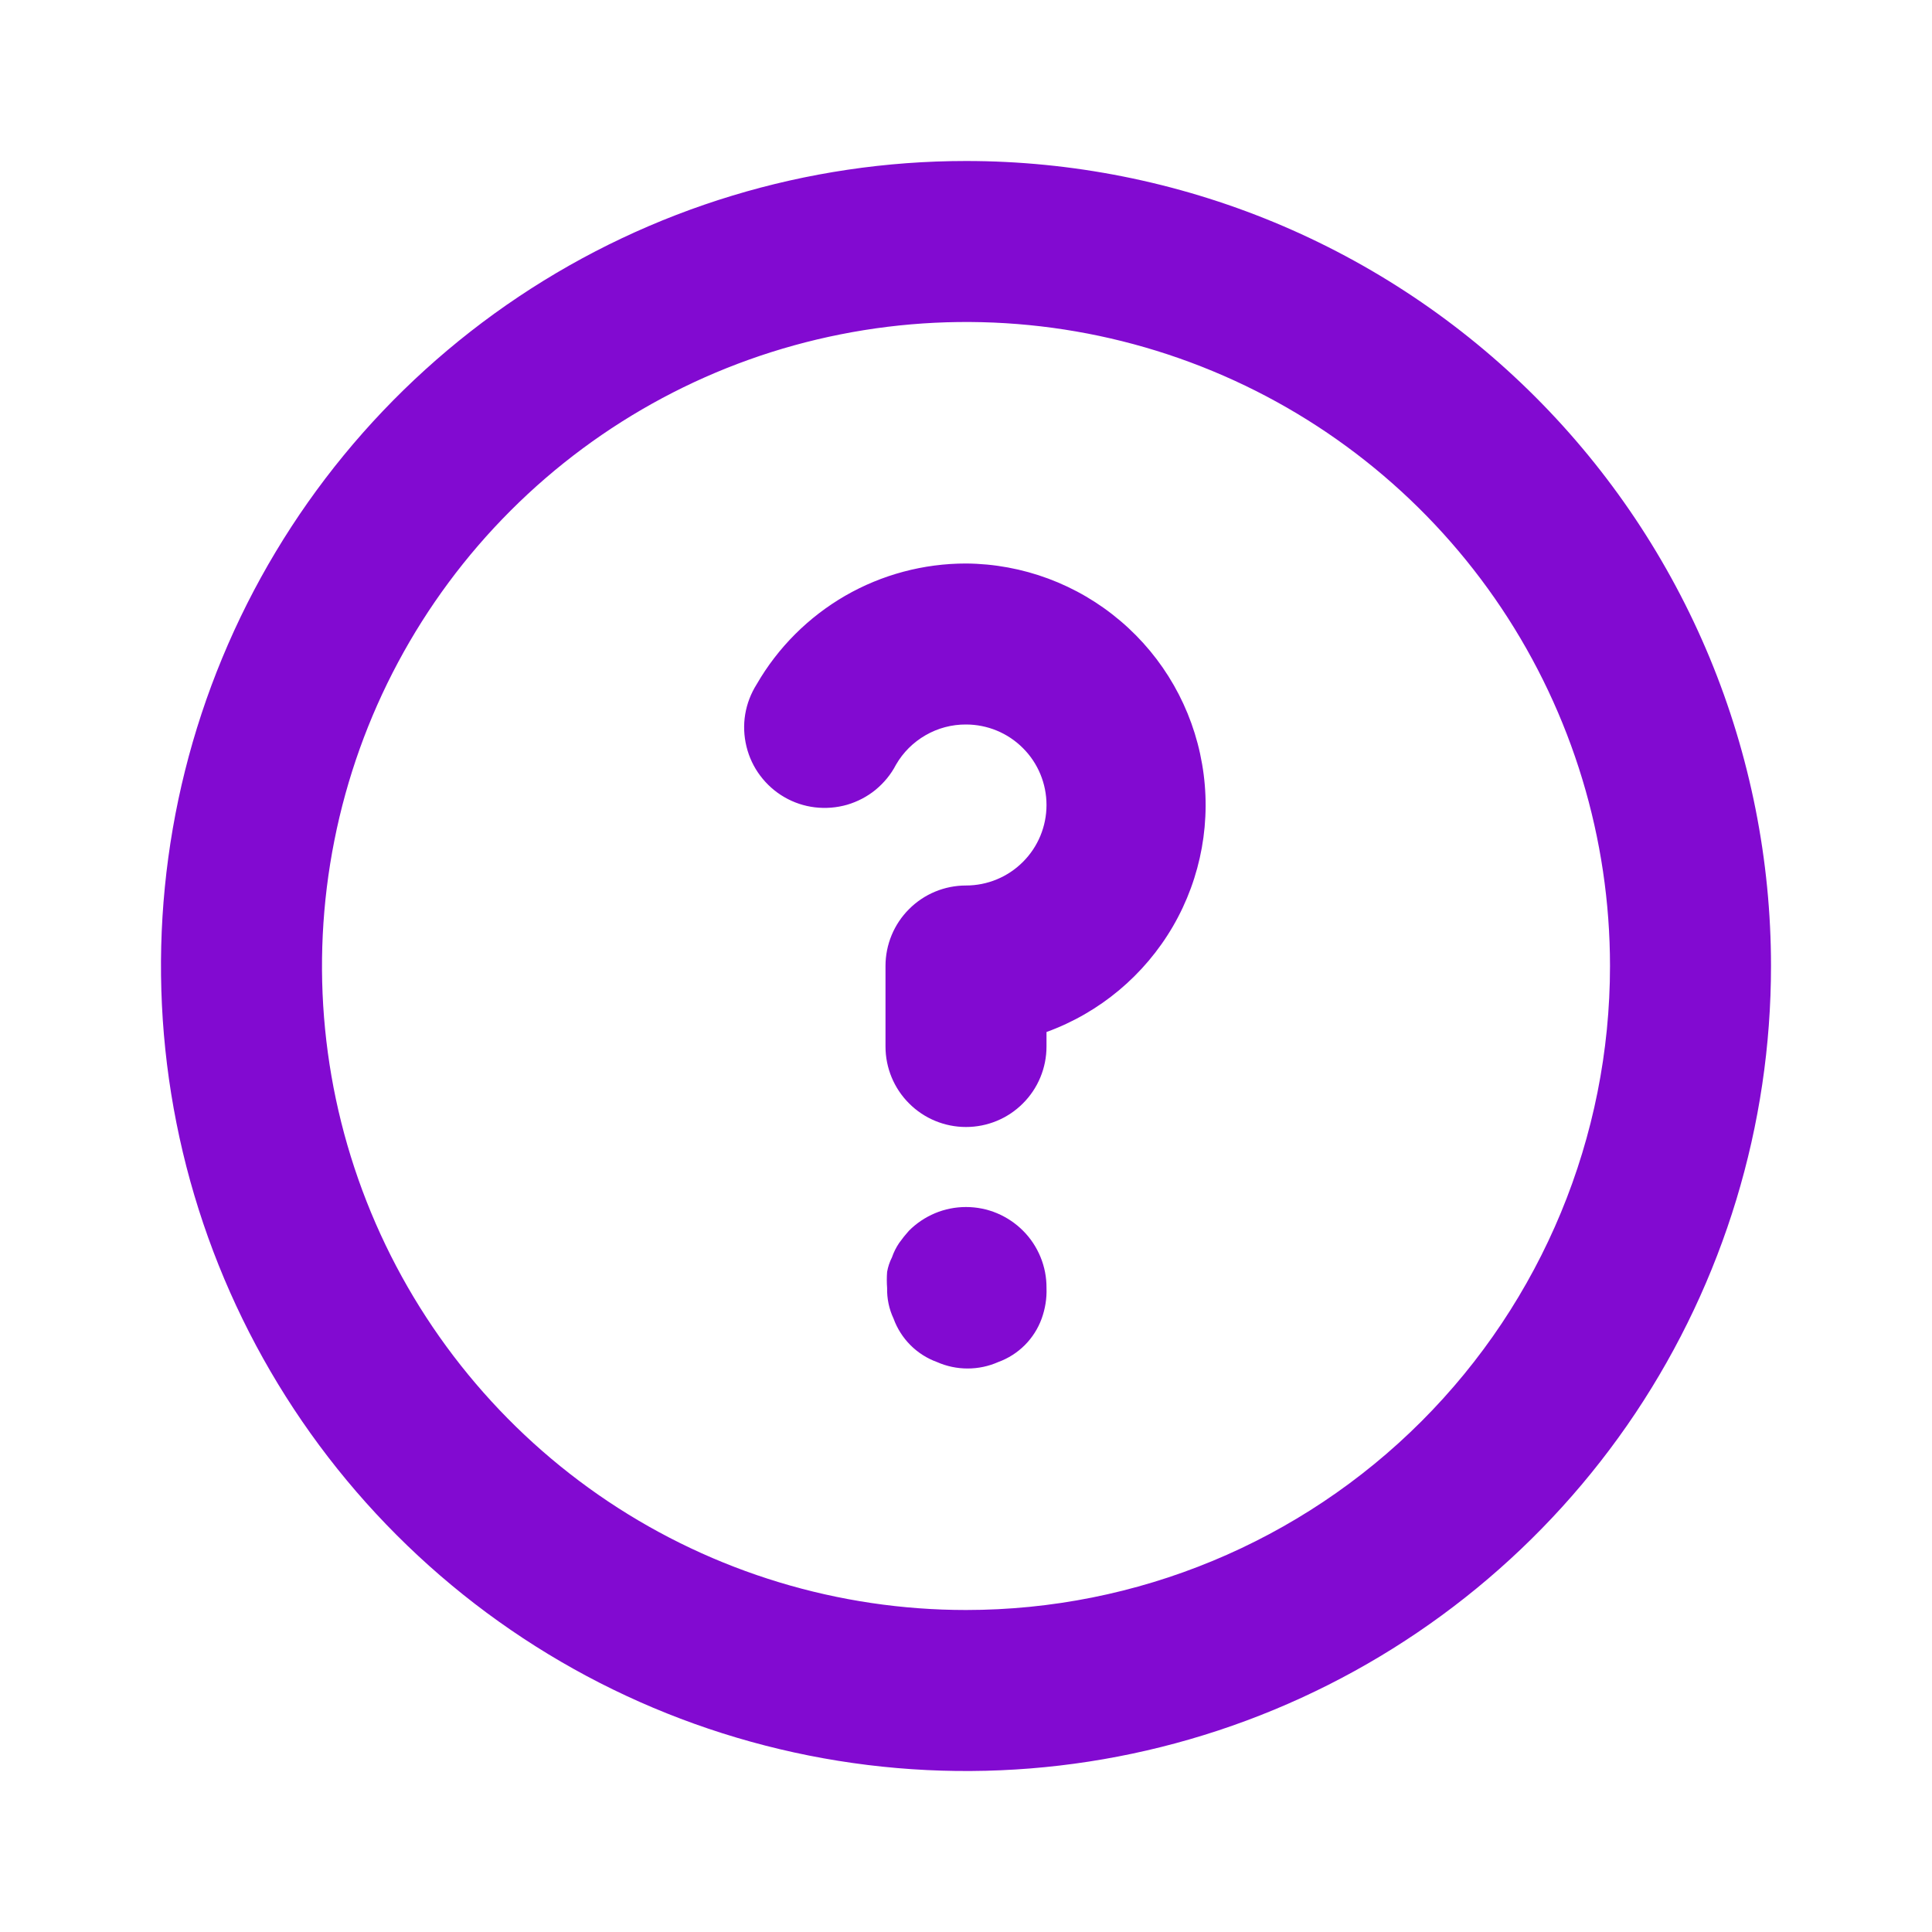
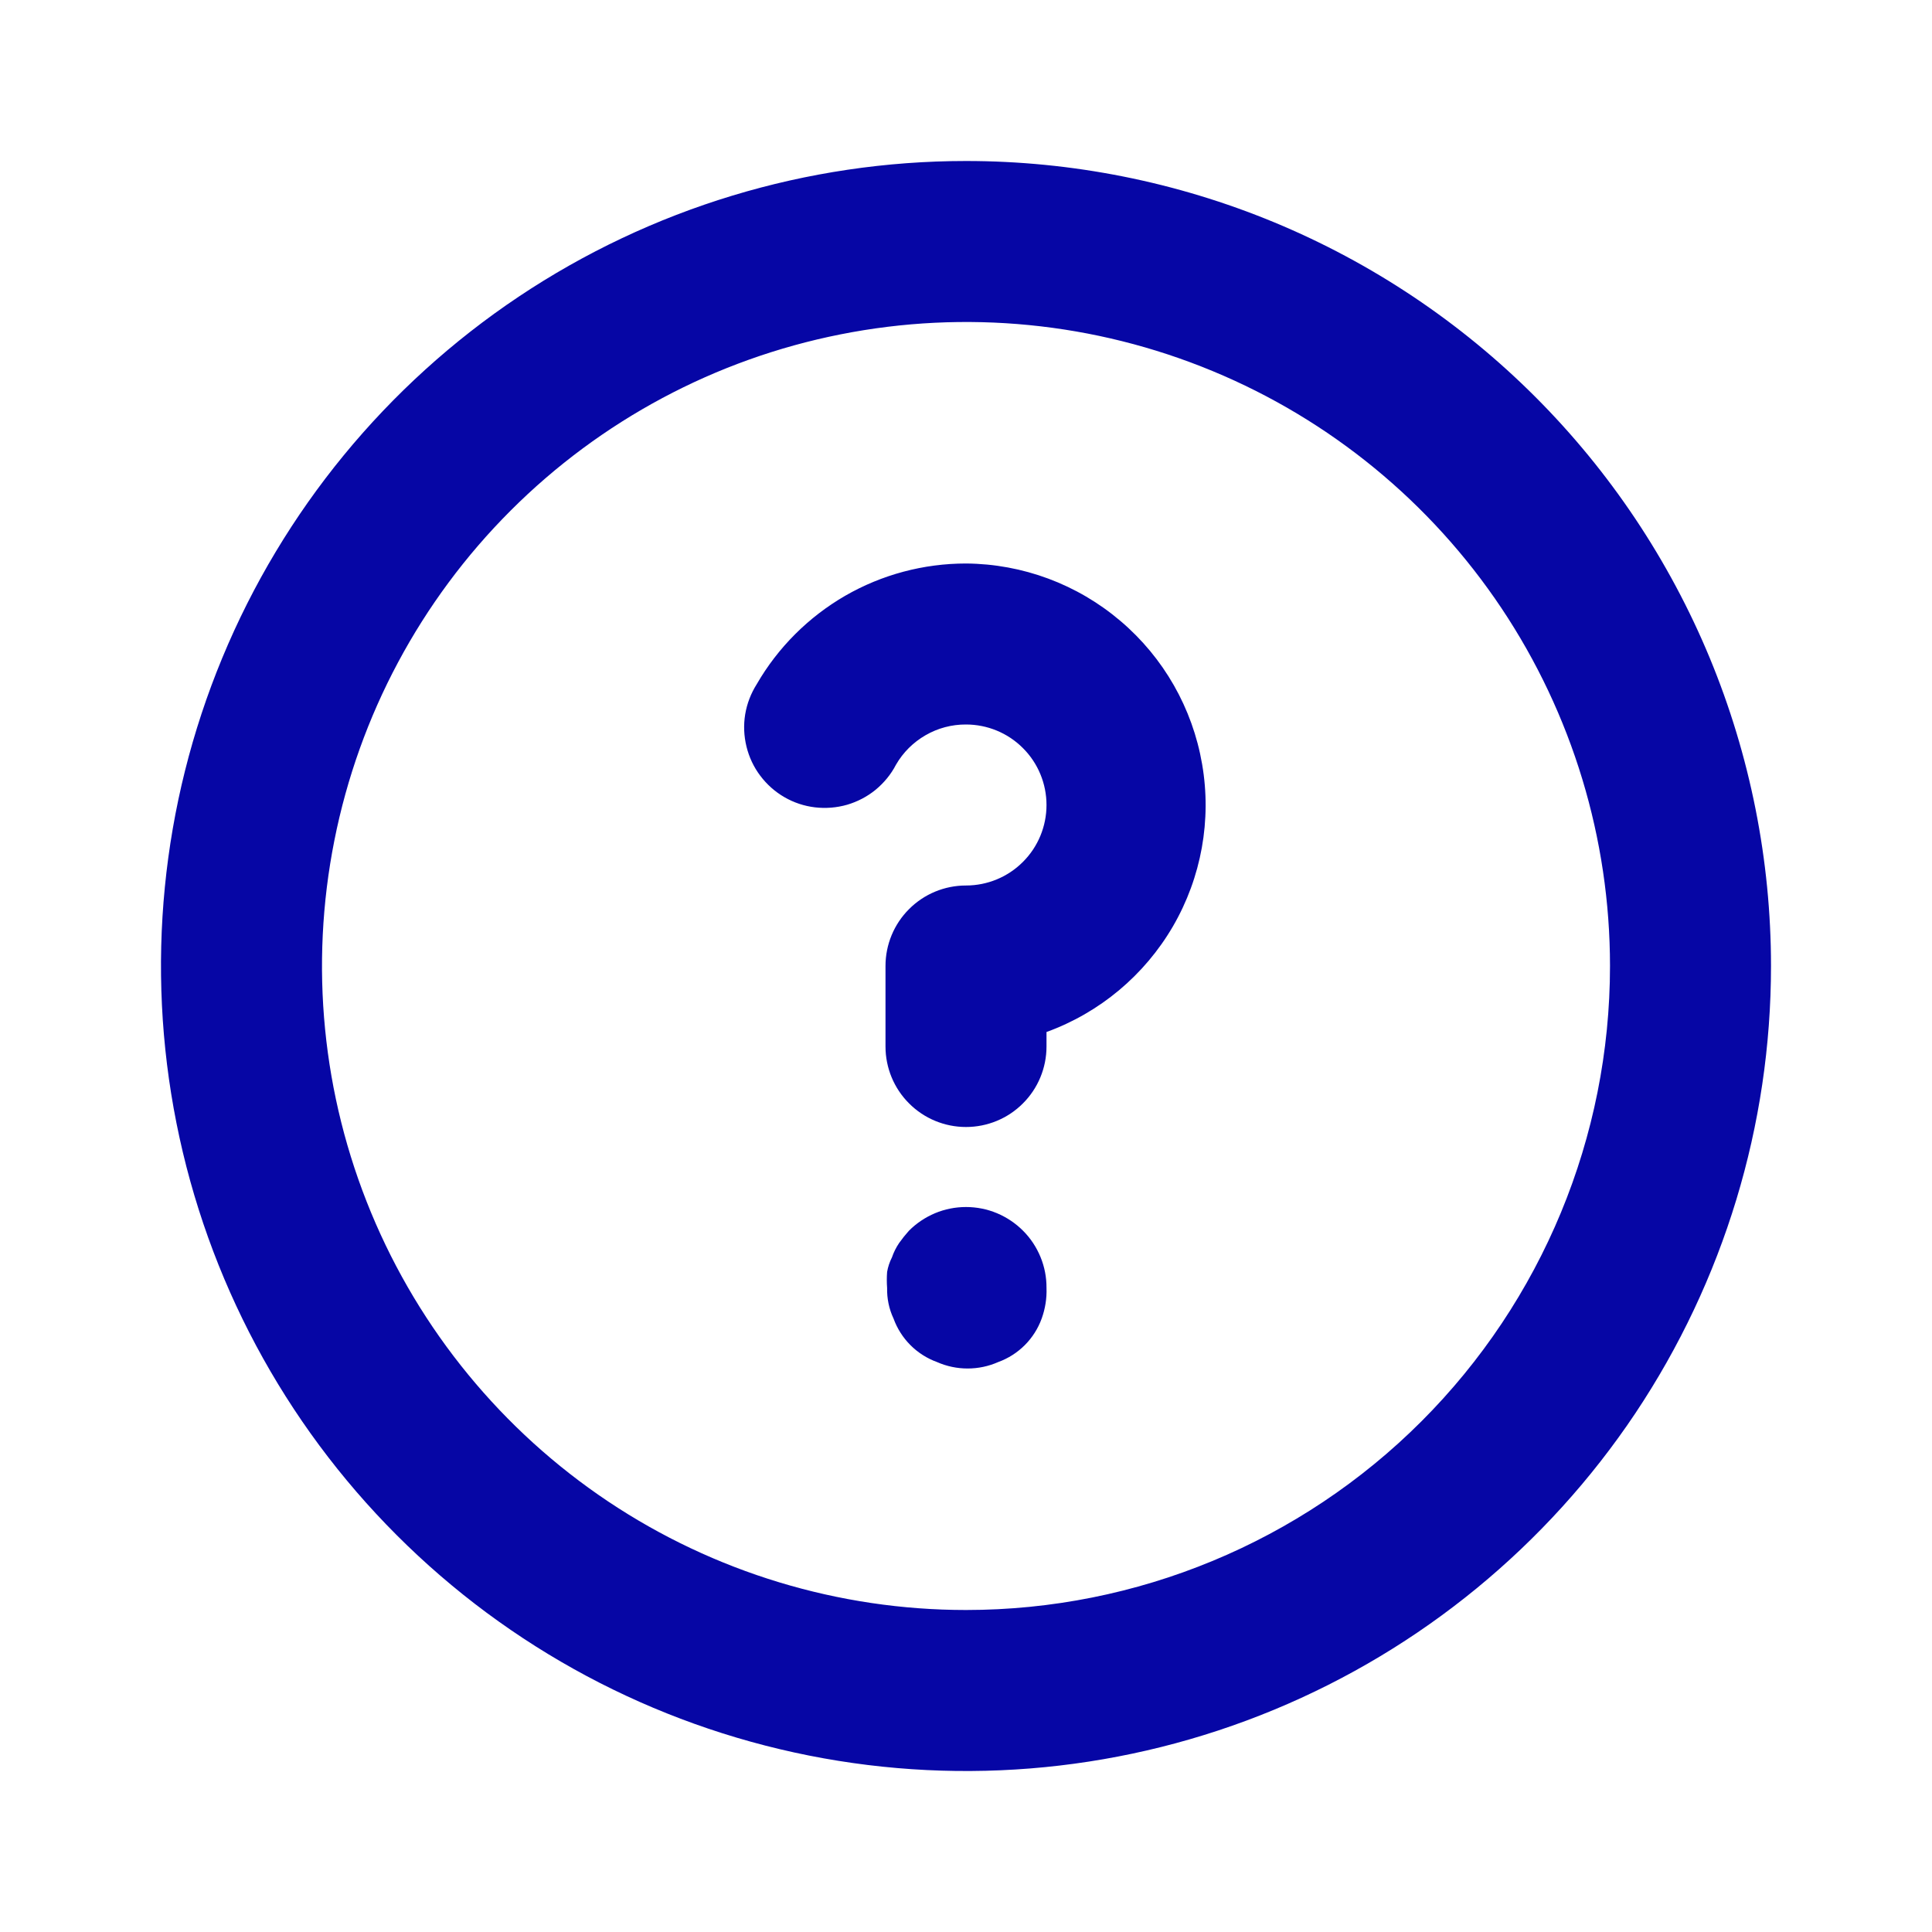
<svg xmlns="http://www.w3.org/2000/svg" width="24" height="24" viewBox="0 0 24 24" fill="none">
-   <path d="M11.29 15.29C11.247 15.338 11.207 15.388 11.17 15.44C11.132 15.496 11.102 15.556 11.08 15.62C11.051 15.677 11.031 15.737 11.02 15.8C11.015 15.867 11.015 15.933 11.02 16C11.017 16.131 11.044 16.261 11.1 16.38C11.145 16.504 11.217 16.617 11.31 16.71C11.403 16.803 11.516 16.875 11.64 16.92C11.76 16.973 11.889 17 12.02 17C12.151 17 12.28 16.973 12.4 16.92C12.524 16.875 12.637 16.803 12.73 16.71C12.823 16.617 12.895 16.504 12.94 16.38C12.984 16.258 13.005 16.129 13 16C13.001 15.868 12.976 15.738 12.926 15.616C12.876 15.494 12.803 15.383 12.71 15.29C12.617 15.196 12.506 15.122 12.385 15.071C12.263 15.02 12.132 14.994 12 14.994C11.868 14.994 11.737 15.02 11.615 15.071C11.494 15.122 11.383 15.196 11.29 15.29ZM12 2C10.022 2 8.089 2.586 6.444 3.685C4.8 4.784 3.518 6.346 2.761 8.173C2.004 10 1.806 12.011 2.192 13.951C2.578 15.891 3.53 17.672 4.929 19.071C6.327 20.47 8.109 21.422 10.049 21.808C11.989 22.194 14 21.996 15.827 21.239C17.654 20.482 19.216 19.2 20.315 17.556C21.413 15.911 22 13.978 22 12C22 10.687 21.741 9.386 21.239 8.173C20.736 6.96 20 5.858 19.071 4.929C18.142 4 17.04 3.264 15.827 2.761C14.614 2.259 13.313 2 12 2ZM12 20C10.418 20 8.871 19.531 7.555 18.652C6.24 17.773 5.214 16.523 4.609 15.062C4.003 13.6 3.845 11.991 4.154 10.439C4.462 8.887 5.224 7.462 6.343 6.343C7.462 5.224 8.887 4.462 10.439 4.154C11.991 3.845 13.6 4.003 15.062 4.609C16.523 5.214 17.773 6.24 18.652 7.555C19.531 8.871 20 10.418 20 12C20 14.122 19.157 16.157 17.657 17.657C16.157 19.157 14.122 20 12 20ZM12 7C11.473 7 10.955 7.138 10.499 7.401C10.043 7.665 9.663 8.044 9.4 8.5C9.328 8.614 9.279 8.741 9.257 8.874C9.235 9.007 9.241 9.143 9.273 9.274C9.305 9.405 9.363 9.529 9.444 9.636C9.525 9.744 9.627 9.835 9.743 9.902C9.86 9.97 9.989 10.013 10.123 10.029C10.257 10.045 10.393 10.034 10.523 9.997C10.652 9.959 10.773 9.896 10.877 9.811C10.981 9.725 11.068 9.62 11.13 9.5C11.218 9.347 11.345 9.221 11.498 9.133C11.65 9.045 11.824 8.999 12 9C12.265 9 12.52 9.105 12.707 9.293C12.895 9.48 13 9.735 13 10C13 10.265 12.895 10.52 12.707 10.707C12.52 10.895 12.265 11 12 11C11.735 11 11.48 11.105 11.293 11.293C11.105 11.48 11 11.735 11 12V13C11 13.265 11.105 13.52 11.293 13.707C11.48 13.895 11.735 14 12 14C12.265 14 12.52 13.895 12.707 13.707C12.895 13.52 13 13.265 13 13V12.82C13.661 12.58 14.217 12.115 14.571 11.507C14.924 10.899 15.053 10.185 14.933 9.492C14.814 8.798 14.455 8.169 13.919 7.714C13.383 7.258 12.704 7.005 12 7Z" fill="#820AD1" />
+   <path d="M11.29 15.29C11.247 15.338 11.207 15.388 11.17 15.44C11.132 15.496 11.102 15.556 11.08 15.62C11.051 15.677 11.031 15.737 11.02 15.8C11.015 15.867 11.015 15.933 11.02 16C11.017 16.131 11.044 16.261 11.1 16.38C11.145 16.504 11.217 16.617 11.31 16.71C11.403 16.803 11.516 16.875 11.64 16.92C11.76 16.973 11.889 17 12.02 17C12.151 17 12.28 16.973 12.4 16.92C12.524 16.875 12.637 16.803 12.73 16.71C12.823 16.617 12.895 16.504 12.94 16.38C12.984 16.258 13.005 16.129 13 16C13.001 15.868 12.976 15.738 12.926 15.616C12.876 15.494 12.803 15.383 12.71 15.29C12.617 15.196 12.506 15.122 12.385 15.071C12.263 15.02 12.132 14.994 12 14.994C11.868 14.994 11.737 15.02 11.615 15.071C11.494 15.122 11.383 15.196 11.29 15.29ZM12 2C10.022 2 8.089 2.586 6.444 3.685C4.8 4.784 3.518 6.346 2.761 8.173C2.004 10 1.806 12.011 2.192 13.951C2.578 15.891 3.53 17.672 4.929 19.071C6.327 20.47 8.109 21.422 10.049 21.808C11.989 22.194 14 21.996 15.827 21.239C17.654 20.482 19.216 19.2 20.315 17.556C21.413 15.911 22 13.978 22 12C22 10.687 21.741 9.386 21.239 8.173C20.736 6.96 20 5.858 19.071 4.929C18.142 4 17.04 3.264 15.827 2.761C14.614 2.259 13.313 2 12 2ZM12 20C10.418 20 8.871 19.531 7.555 18.652C6.24 17.773 5.214 16.523 4.609 15.062C4.003 13.6 3.845 11.991 4.154 10.439C4.462 8.887 5.224 7.462 6.343 6.343C7.462 5.224 8.887 4.462 10.439 4.154C11.991 3.845 13.6 4.003 15.062 4.609C16.523 5.214 17.773 6.24 18.652 7.555C19.531 8.871 20 10.418 20 12C20 14.122 19.157 16.157 17.657 17.657C16.157 19.157 14.122 20 12 20ZM12 7C11.473 7 10.955 7.138 10.499 7.401C10.043 7.665 9.663 8.044 9.4 8.5C9.328 8.614 9.279 8.741 9.257 8.874C9.235 9.007 9.241 9.143 9.273 9.274C9.305 9.405 9.363 9.529 9.444 9.636C9.525 9.744 9.627 9.835 9.743 9.902C9.86 9.97 9.989 10.013 10.123 10.029C10.257 10.045 10.393 10.034 10.523 9.997C10.652 9.959 10.773 9.896 10.877 9.811C10.981 9.725 11.068 9.62 11.13 9.5C11.218 9.347 11.345 9.221 11.498 9.133C11.65 9.045 11.824 8.999 12 9C12.265 9 12.52 9.105 12.707 9.293C12.895 9.48 13 9.735 13 10C13 10.265 12.895 10.52 12.707 10.707C12.52 10.895 12.265 11 12 11C11.735 11 11.48 11.105 11.293 11.293C11.105 11.48 11 11.735 11 12V13C11 13.265 11.105 13.52 11.293 13.707C11.48 13.895 11.735 14 12 14C12.265 14 12.52 13.895 12.707 13.707C12.895 13.52 13 13.265 13 13V12.82C13.661 12.58 14.217 12.115 14.571 11.507C14.924 10.899 15.053 10.185 14.933 9.492C14.814 8.798 14.455 8.169 13.919 7.714C13.383 7.258 12.704 7.005 12 7Z" fill="#0606A5" />
</svg>
